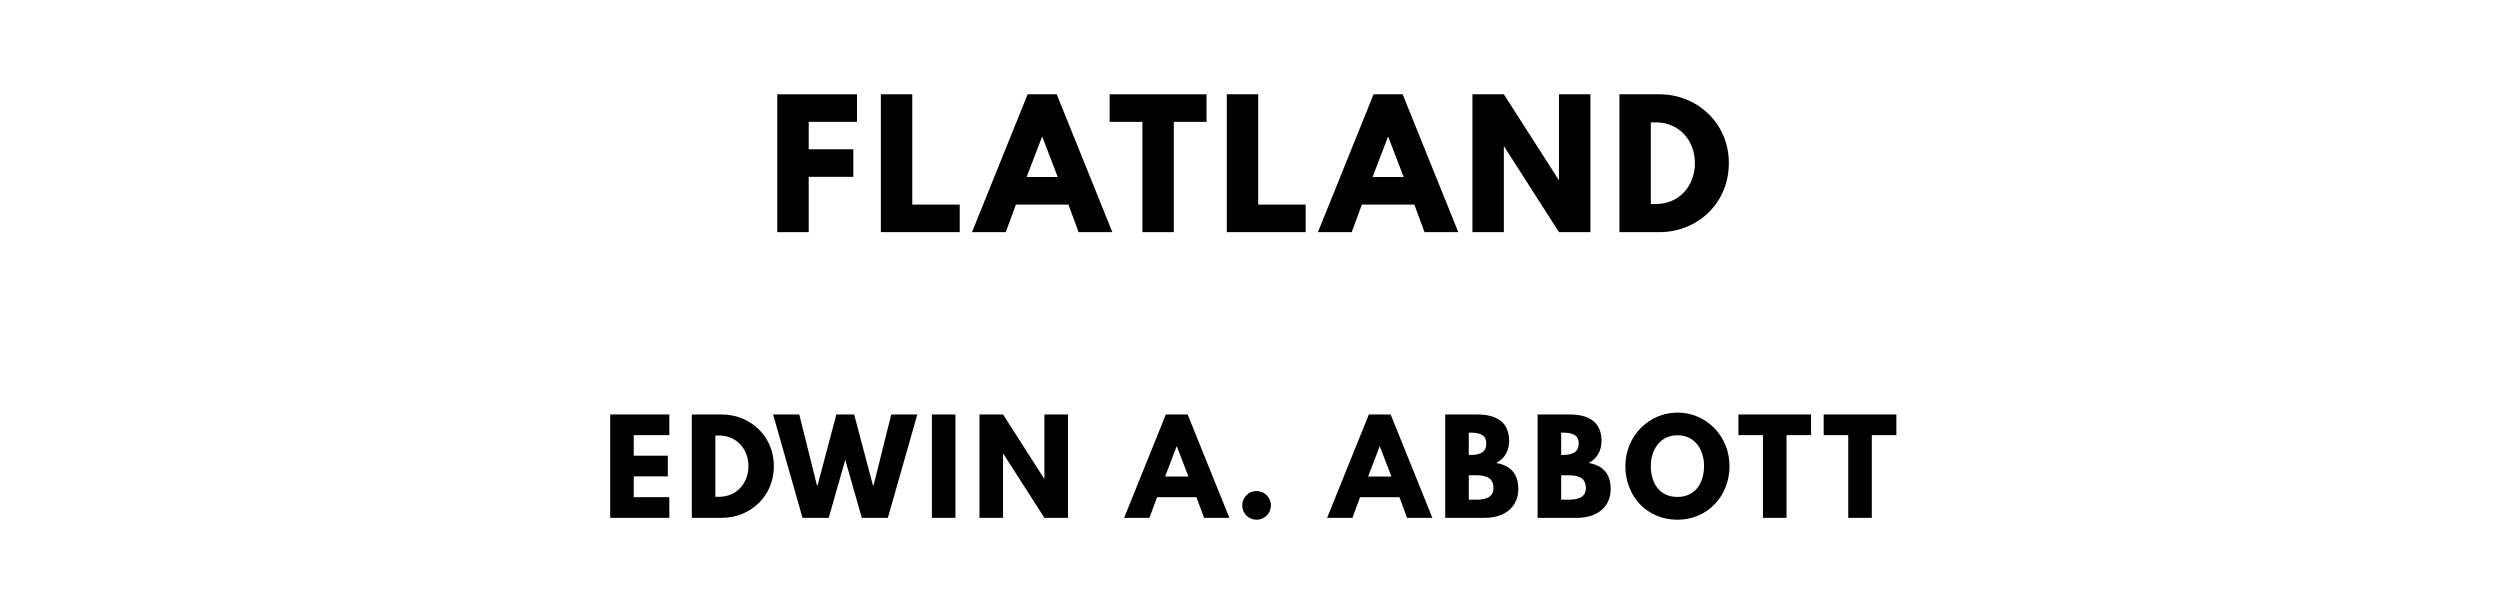
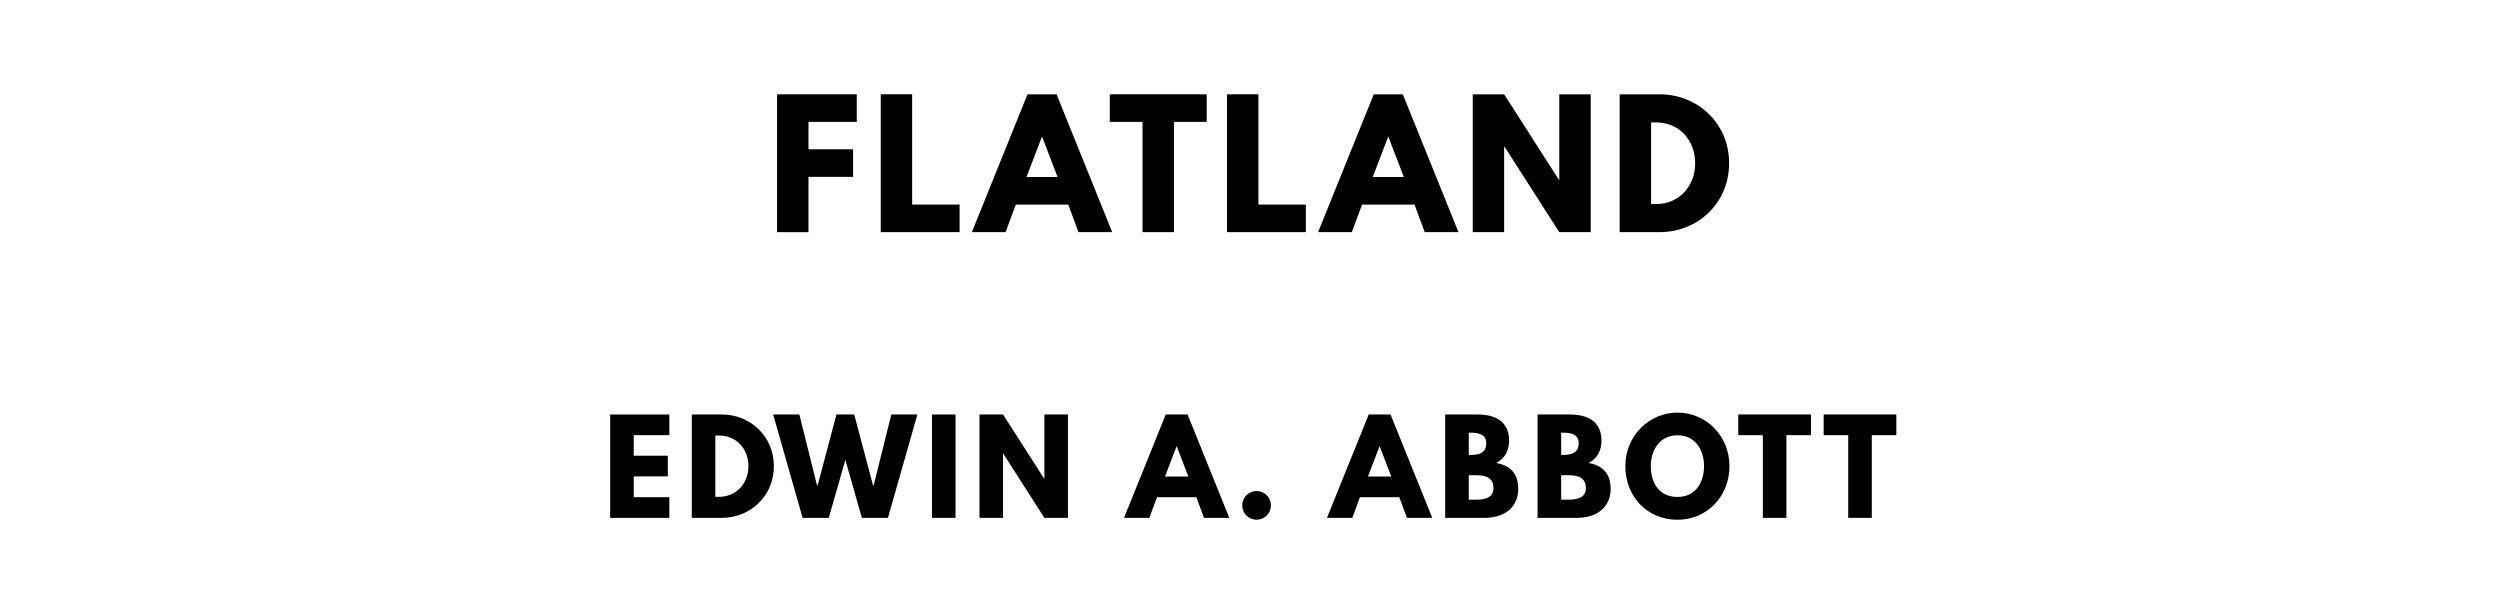
<svg xmlns="http://www.w3.org/2000/svg" version="1.1" viewBox="0 0 1400 340">
  <g aria-label="FLATLAND">
-     <path d="M 479.913,52.807 H 435.281 V 130 h 17.591 V 99.029 h 24.982 V 83.591 H 452.872 V 68.246 h 27.041 z" />
-     <path d="M 510.869,52.807 H 493.279 V 130 h 44.164 v -15.439 h -26.573 z" />
-     <path d="M 591.76,52.807 H 575.479 L 544.321,130 h 18.901 l 5.708,-15.439 h 29.38 L 604.017,130 h 18.901 z m 0.561,46.316 h -17.404 l 8.608,-22.456 h 0.187 z" />
-     <path d="m 621.403,68.246 h 18.339 V 130 H 657.333 V 68.246 h 18.339 V 52.807 h -54.269 z" />
-     <path d="M 704.597,52.807 H 687.007 V 130 h 44.164 v -15.439 h -26.573 z" />
-     <path d="m 785.488,52.807 h -16.281 L 738.049,130 h 18.901 l 5.708,-15.439 h 29.38 L 797.745,130 h 18.901 z m 0.561,46.316 h -17.404 l 8.608,-22.456 h 0.187 z" />
-     <path d="m 842.156,82.094 h 0.187 L 873.033,130 h 17.591 V 52.807 H 873.033 v 47.906 h -0.187 L 842.156,52.807 H 824.565 V 130 h 17.591 z" />
-     <path d="M 906.868,52.807 V 130 h 22.363 c 21.24,0 38.924,-16.094 38.924,-38.643 0,-22.456 -17.778,-38.55 -38.924,-38.55 z M 924.458,114.281 V 68.526 h 2.713 c 13.099,0 21.988,10.012 21.988,22.924 -0.094,12.912 -8.982,22.83 -21.988,22.83 z" />
+     <path d="M479.79,52.81l0.00,15.44l-27.04,0.00l0.00,15.35l24.98,0.00l0.00,15.44l-24.98,0.00l0.00,30.97l-17.59,0.00l0.00-77.19l44.63,0.00z" />
+     <path d="M510.80,52.81l0.00,61.75l26.57,0.00l0.00,15.44l-44.16,0.00l0.00-77.19l17.59,0.00z" />
+     <path d="M591.68,52.81l31.16,77.19l-18.90,0.00l-5.71-15.44l-29.38,0.00l-5.71,15.44l-18.90,0.00l31.16-77.19l16.28,0.00z  M592.24,99.12l-8.61-22.46l-0.19,0.00l-8.61,22.46l17.40,0.00z" />
+     <path d="M621.48,68.25l0.00-15.44l54.27,0.00l0.00,15.44l-18.34,0.00l0.00,61.75l-17.59,0.00l0.00-61.75l-18.34,0.00z" />
+     <path d="M704.70,52.81l0.00,61.75l26.57,0.00l0.00,15.44l-44.16,0.00l0.00-77.19l17.59,0.00z" />
+     <path d="M785.58,52.81l31.16,77.19l-18.90,0.00l-5.71-15.44l-29.38,0.00l-5.71,15.44l-18.90,0.00l31.16-77.19l16.28,0.00z  M786.14,99.12l-8.61-22.46l-0.19,0.00l-8.61,22.46l17.40,0.00z" />
+     <path d="M842.32,82.09l0.00,47.91l-17.59,0.00l0.00-77.19l17.59,0.00l30.69,47.91l0.19,0.00l0.00-47.91l17.59,0.00l0.00,77.19l-17.59,0.00l-30.69-47.91l-0.19,0.00z" />
+     <path d="M907.02,52.81l22.36,0.00c21.15,0.00,38.92,16.09,38.92,38.55c0.00,22.55-17.68,38.64-38.92,38.64l-22.36,0.00l0.00-77.19z  M924.61,114.28l2.71,0.00c13.01,0.00,21.89-9.92,21.99-22.83c0.00-12.91-8.89-22.92-21.99-22.92l-2.71,0.00l0.00,45.75z" />
  </g>
  <g aria-label="EDWIN A. ABBOTT">
-     <path d="m 374.825,232.105 h -33.123 V 290 h 33.123 v -11.579 h -19.93 v -11.649 h 19.088 v -11.579 h -19.088 v -11.509 h 19.93 z" />
-     <path d="M 387.41,232.105 V 290 h 16.772 c 15.93,0 29.193,-12.07 29.193,-28.982 0,-16.842 -13.333,-28.912 -29.193,-28.912 z m 13.193,46.105 v -34.316 h 2.035 c 9.825,0 16.491,7.509 16.491,17.193 -0.07,9.684 -6.737,17.123 -16.491,17.123 z" />
-     <path d="m 482.609,290 h 14.596 l 16.491,-57.895 h -14.597 l -9.895,39.719 h -0.351 l -10.526,-39.719 h -9.965 l -10.526,39.719 h -0.351 l -9.895,-39.719 H 432.925 L 449.416,290 h 14.667 l 9.263,-32.491 z" />
-     <path d="M 535.054,232.105 H 521.861 V 290 h 13.193 z" />
-     <path d="m 561.71,254.07 h 0.14 L 584.868,290 h 13.193 v -57.895 h -13.193 v 35.93 h -0.14 L 561.71,232.105 H 548.517 V 290 h 13.193 z" />
-     <path d="M 665.086,232.105 H 652.876 L 629.507,290 h 14.175 l 4.281,-11.579 h 22.035 L 674.279,290 h 14.175 z m 0.421,34.737 H 652.454 L 658.911,250 h 0.14 z" />
-     <path d="m 703.644,274.982 c -4.421,0 -8,3.579 -8,8.07 0,4.421 3.579,8 8,8 4.491,0 8.07,-3.579 8.07,-8 0,-4.491 -3.579,-8.07 -8.07,-8.07 z" />
-     <path d="M 778.77,232.105 H 766.56 L 743.191,290 h 14.175 l 4.281,-11.579 h 22.035 L 787.963,290 h 14.175 z m 0.421,34.737 H 766.139 L 772.595,250 h 0.14 z" />
-     <path d="M 809.328,232.105 V 290 h 21.965 c 12,0 18.947,-6.596 18.947,-16.14 0,-9.333 -5.123,-13.333 -12.351,-14.596 4.912,-2.526 7.228,-7.088 7.228,-12.421 0,-11.018 -7.86,-14.737 -17.825,-14.737 z m 13.193,22.667 V 242.281 h 1.053 c 5.754,0 8.772,1.754 8.772,5.895 0,4.842 -3.088,6.596 -8.772,6.596 z m 0,25.053 v -13.684 h 4.14 c 6.246,0 9.684,1.895 9.684,7.228 0,4.561 -3.439,6.456 -9.684,6.456 z" />
-     <path d="M 861.066,232.105 V 290 h 21.965 c 12,0 18.947,-6.596 18.947,-16.14 0,-9.333 -5.123,-13.333 -12.351,-14.596 4.912,-2.526 7.228,-7.088 7.228,-12.421 0,-11.018 -7.86,-14.737 -17.825,-14.737 z m 13.193,22.667 V 242.281 h 1.053 c 5.754,0 8.772,1.754 8.772,5.895 0,4.842 -3.088,6.596 -8.772,6.596 z m 0,25.053 v -13.684 h 4.14 c 6.246,0 9.684,1.895 9.684,7.228 0,4.561 -3.439,6.456 -9.684,6.456 z" />
-     <path d="m 910.208,261.018 c 0,16.912 12.07,30.035 29.193,30.035 16.632,0 29.123,-13.123 29.123,-30.035 0,-16.912 -13.053,-29.965 -29.123,-29.965 -15.93,0 -29.193,13.053 -29.193,29.965 z m 14.246,0 c 0,-8.632 4.772,-17.263 14.947,-17.263 10.246,0 14.877,8.632 14.877,17.263 0,8.632 -4.351,17.263 -14.877,17.263 -10.807,0 -14.947,-8.632 -14.947,-17.263 z" />
-     <path d="m 973.503,243.684 h 13.754 V 290 h 13.193 v -46.316 h 13.754 v -11.579 h -40.702 z" />
-     <path d="m 1021.266,243.684 h 13.754 V 290 h 13.193 v -46.316 h 13.754 v -11.579 h -40.702 z" />
+     <path d="M374.82,232.11l0.00,11.58l-19.93,0.00l0.00,11.51l19.09,0.00l0.00,11.58l-19.09,0.00l0.00,11.65l19.93,0.00l0.00,11.58l-33.12,0.00l0.00-57.89l33.12,0.00z" />
+     <path d="M387.40,232.11l16.77,0.00c15.86,0.00,29.19,12.07,29.19,28.91c0.00,16.91-13.26,28.98-29.19,28.98l-16.77,0.00l0.00-57.89z  M400.60,278.21l2.04,0.00c9.75,0.00,16.42-7.44,16.49-17.12c0.00-9.68-6.67-17.19-16.49-17.19l-2.04,0.00l0.00,34.32z" />
+     <path d="M482.65,290.00l-9.26-32.49l-9.26,32.49l-14.67,0.00l-16.49-57.89l14.67,0.00l9.89,39.72l0.35,0.00l10.53-39.72l9.96,0.00l10.53,39.72l0.35,0.00l9.89-39.72l14.60,0.00l-16.49,57.89l-14.60,0.00z" />
+     <path d="M535.09,232.11l0.00,57.89l-13.19,0.00l0.00-57.89l13.19,0.00z" />
+     <path d="M561.70,254.07l0.00,35.93l-13.19,0.00l0.00-57.89l13.19,0.00l23.02,35.93l0.14,0.00l0.00-35.93l13.19,0.00l0.00,57.89l-13.19,0.00l-23.02-35.93l-0.14,0.00z" />
+     <path d="M665.04,232.11l23.37,57.89l-14.18,0.00l-4.28-11.58l-22.04,0.00l-4.28,11.58l-14.18,0.00l23.37-57.89l12.21,0.00z  M665.46,266.84l-6.46-16.84l-0.14,0.00l-6.46,16.84l13.05,0.00z" />
+     <path d="M703.65,274.98c4.49,0.00,8.07,3.58,8.07,8.07c0.00,4.42-3.58,8.00-8.07,8.00c-4.42,0.00-8.00-3.58-8.00-8.00c0.00-4.49,3.58-8.07,8.00-8.07z" />
+     <path d="M778.70,232.11l23.37,57.89l-14.18,0.00l-4.28-11.58l-22.04,0.00l-4.28,11.58l-14.18,0.00l23.37-57.89l12.21,0.00z  M779.12,266.84l-6.46-16.84l-0.14,0.00l-6.46,16.84l13.05,0.00z" />
+     <path d="M809.32,232.11l17.96,0.00c9.96,0.00,17.82,3.72,17.82,14.74c0.00,5.33-2.32,9.89-7.23,12.42c7.23,1.26,12.35,5.26,12.35,14.60c0.00,9.54-6.95,16.14-18.95,16.14l-21.96,0.00l0.00-57.89z  M822.51,254.77l1.05,0.00c5.68,0.00,8.77-1.75,8.77-6.60c0.00-4.14-3.02-5.89-8.77-5.89l-1.05,0.00l0.00,12.49z  M822.51,279.82l4.14,0.00c6.25,0.00,9.68-1.89,9.68-6.46c0.00-5.33-3.44-7.23-9.68-7.23l-4.14,0.00l0.00,13.68z" />
+     <path d="M861.05,232.11l17.96,0.00c9.96,0.00,17.82,3.72,17.82,14.74c0.00,5.33-2.32,9.89-7.23,12.42c7.23,1.26,12.35,5.26,12.35,14.60c0.00,9.54-6.95,16.14-18.95,16.14l-21.96,0.00l0.00-57.89z  M874.25,254.77l1.05,0.00c5.68,0.00,8.77-1.75,8.77-6.60c0.00-4.14-3.02-5.89-8.77-5.89l-1.05,0.00l0.00,12.49z  M874.25,279.82l4.14,0.00c6.25,0.00,9.68-1.89,9.68-6.46c0.00-5.33-3.44-7.23-9.68-7.23l-4.14,0.00l0.00,13.68z" />
+     <path d="M910.19,261.02c0.00-16.91,13.26-29.96,29.19-29.96c16.07,0.00,29.12,13.05,29.12,29.96s-12.49,30.04-29.12,30.04c-17.12,0.00-29.19-13.12-29.19-30.04z  M924.44,261.02c0.00,8.63,4.14,17.26,14.95,17.26c10.53,0.00,14.88-8.63,14.88-17.26s-4.63-17.26-14.88-17.26c-10.18,0.00-14.95,8.63-14.95,17.26z" />
+     <path d="M973.44,243.68l0.00-11.58l40.70,0.00l0.00,11.58l-13.75,0.00l0.00,46.32l-13.19,0.00l0.00-46.32l-13.75,0.00z" />
+     <path d="M1021.25,243.68l0.00-11.58l40.70,0.00l0.00,11.58l-13.75,0.00l0.00,46.32l-13.19,0.00l0.00-46.32l-13.75,0.00z" />
  </g>
</svg>
